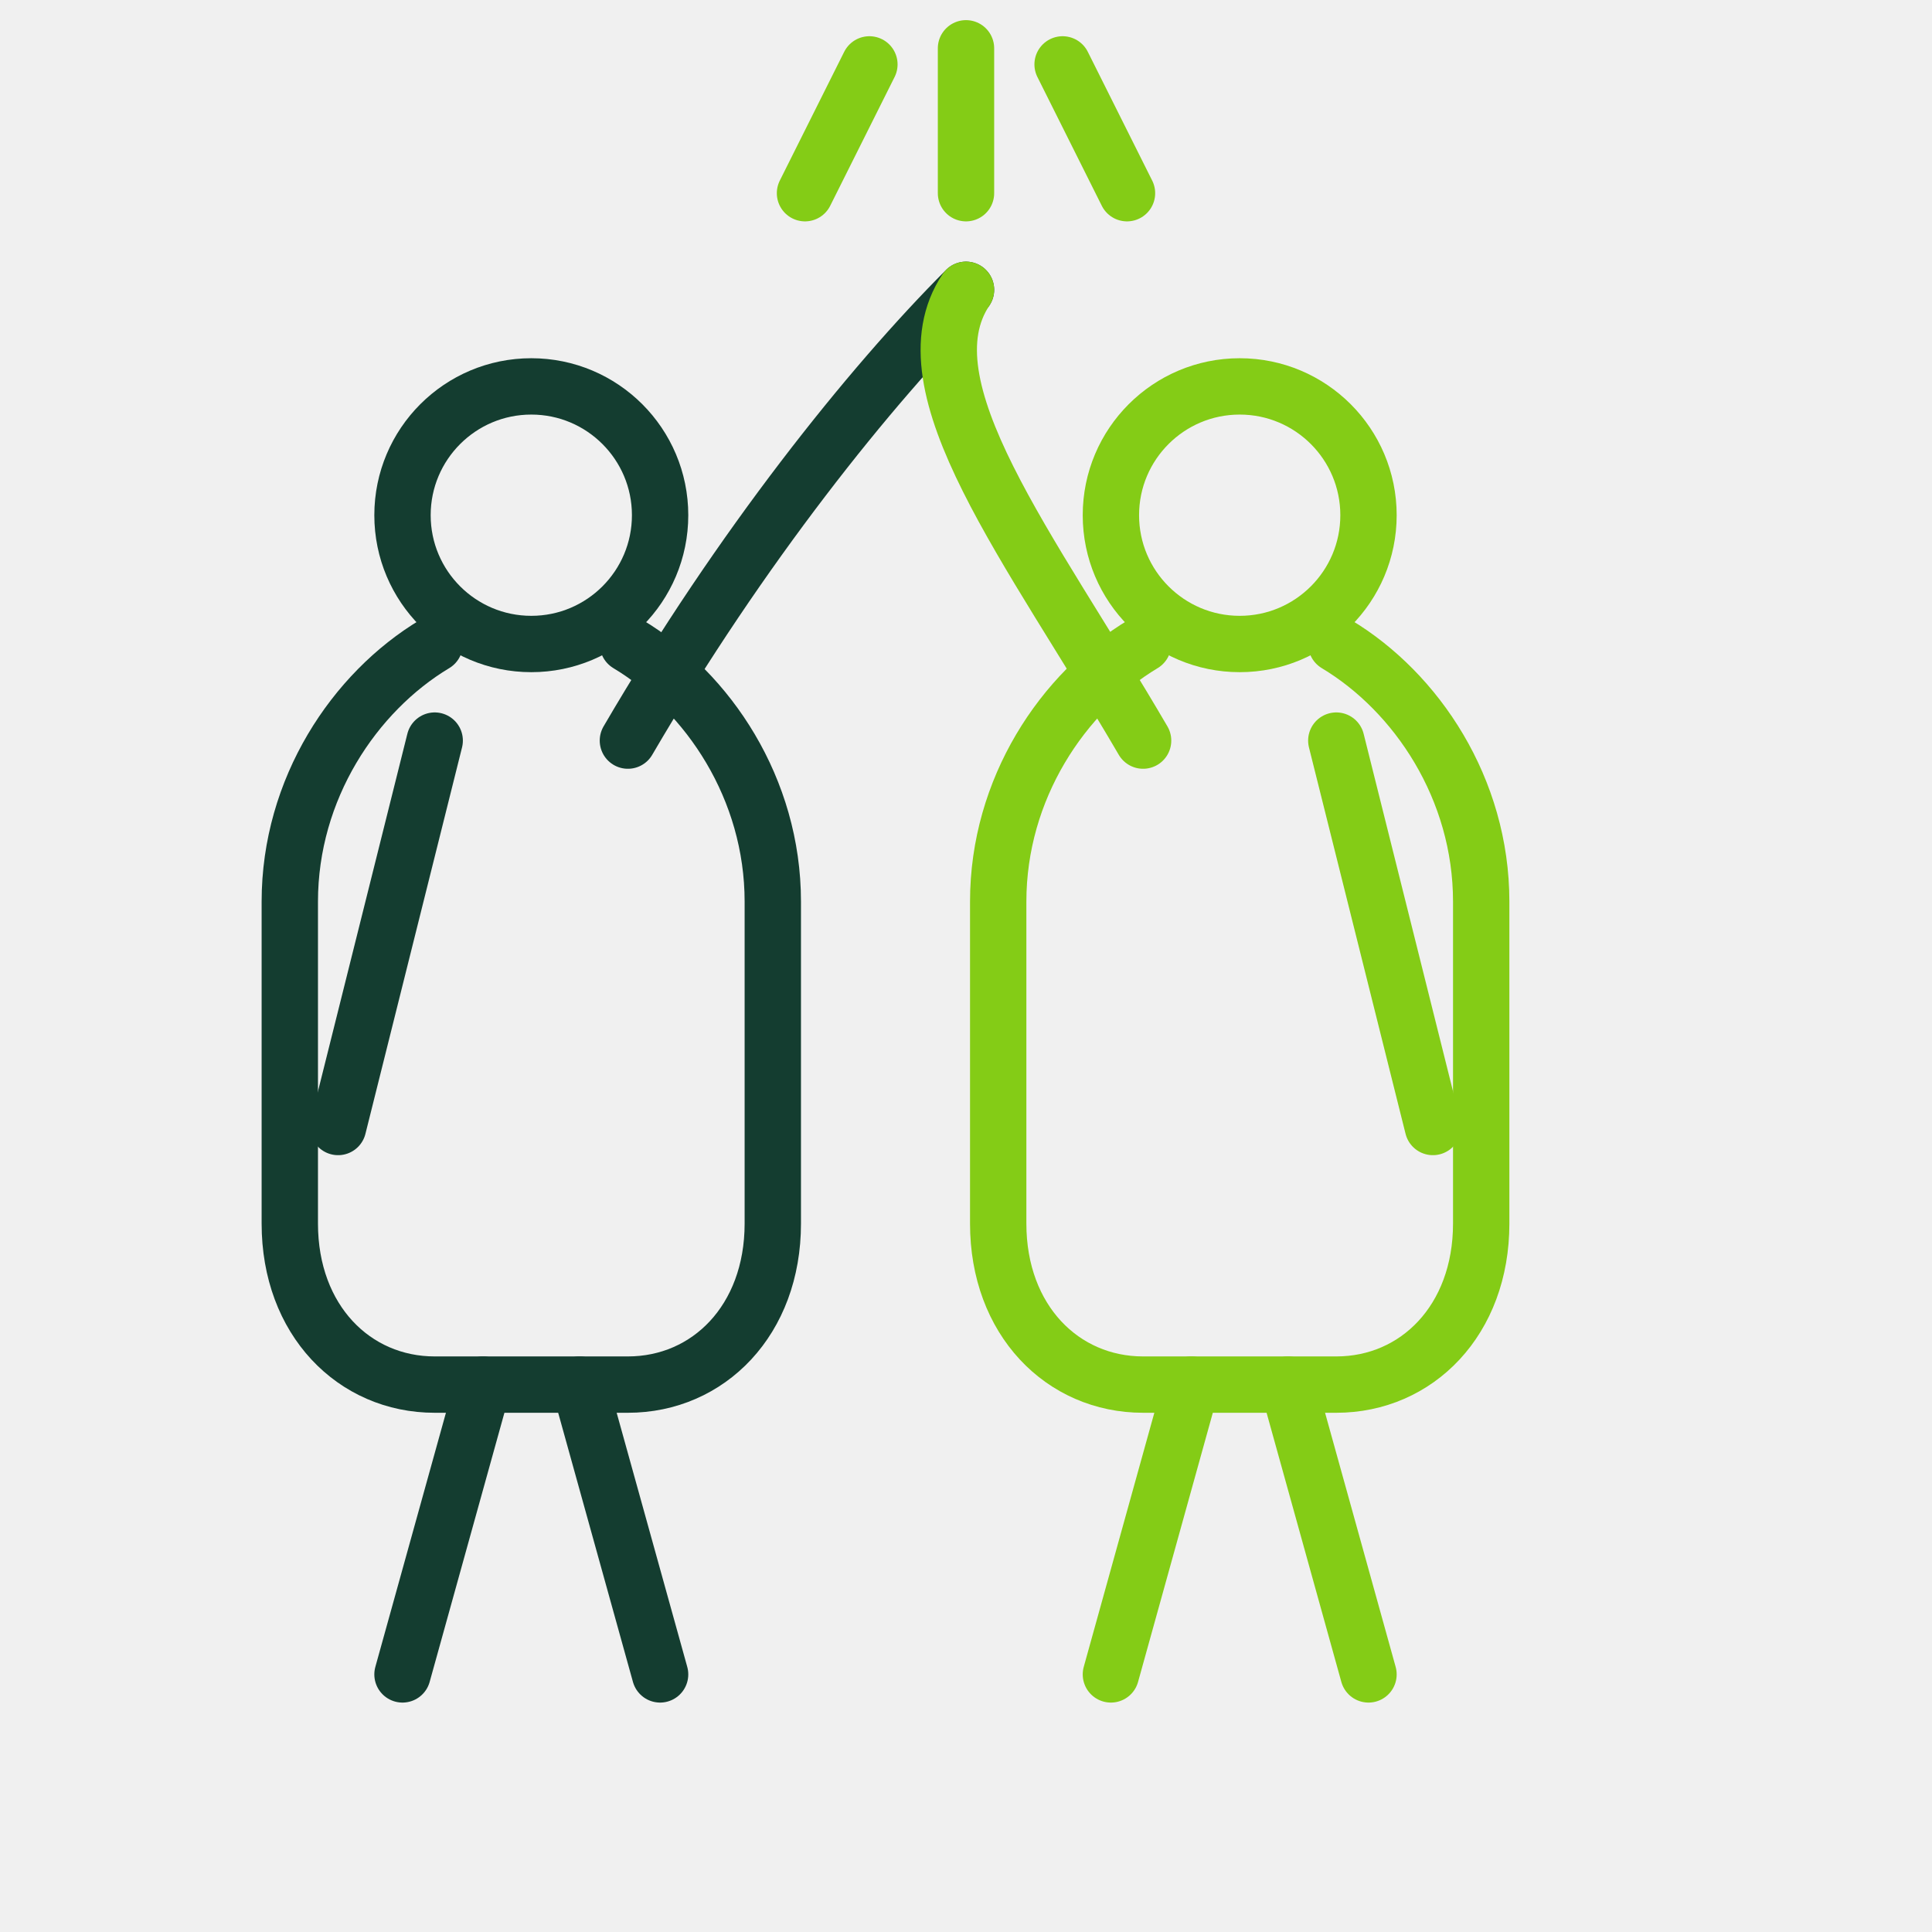
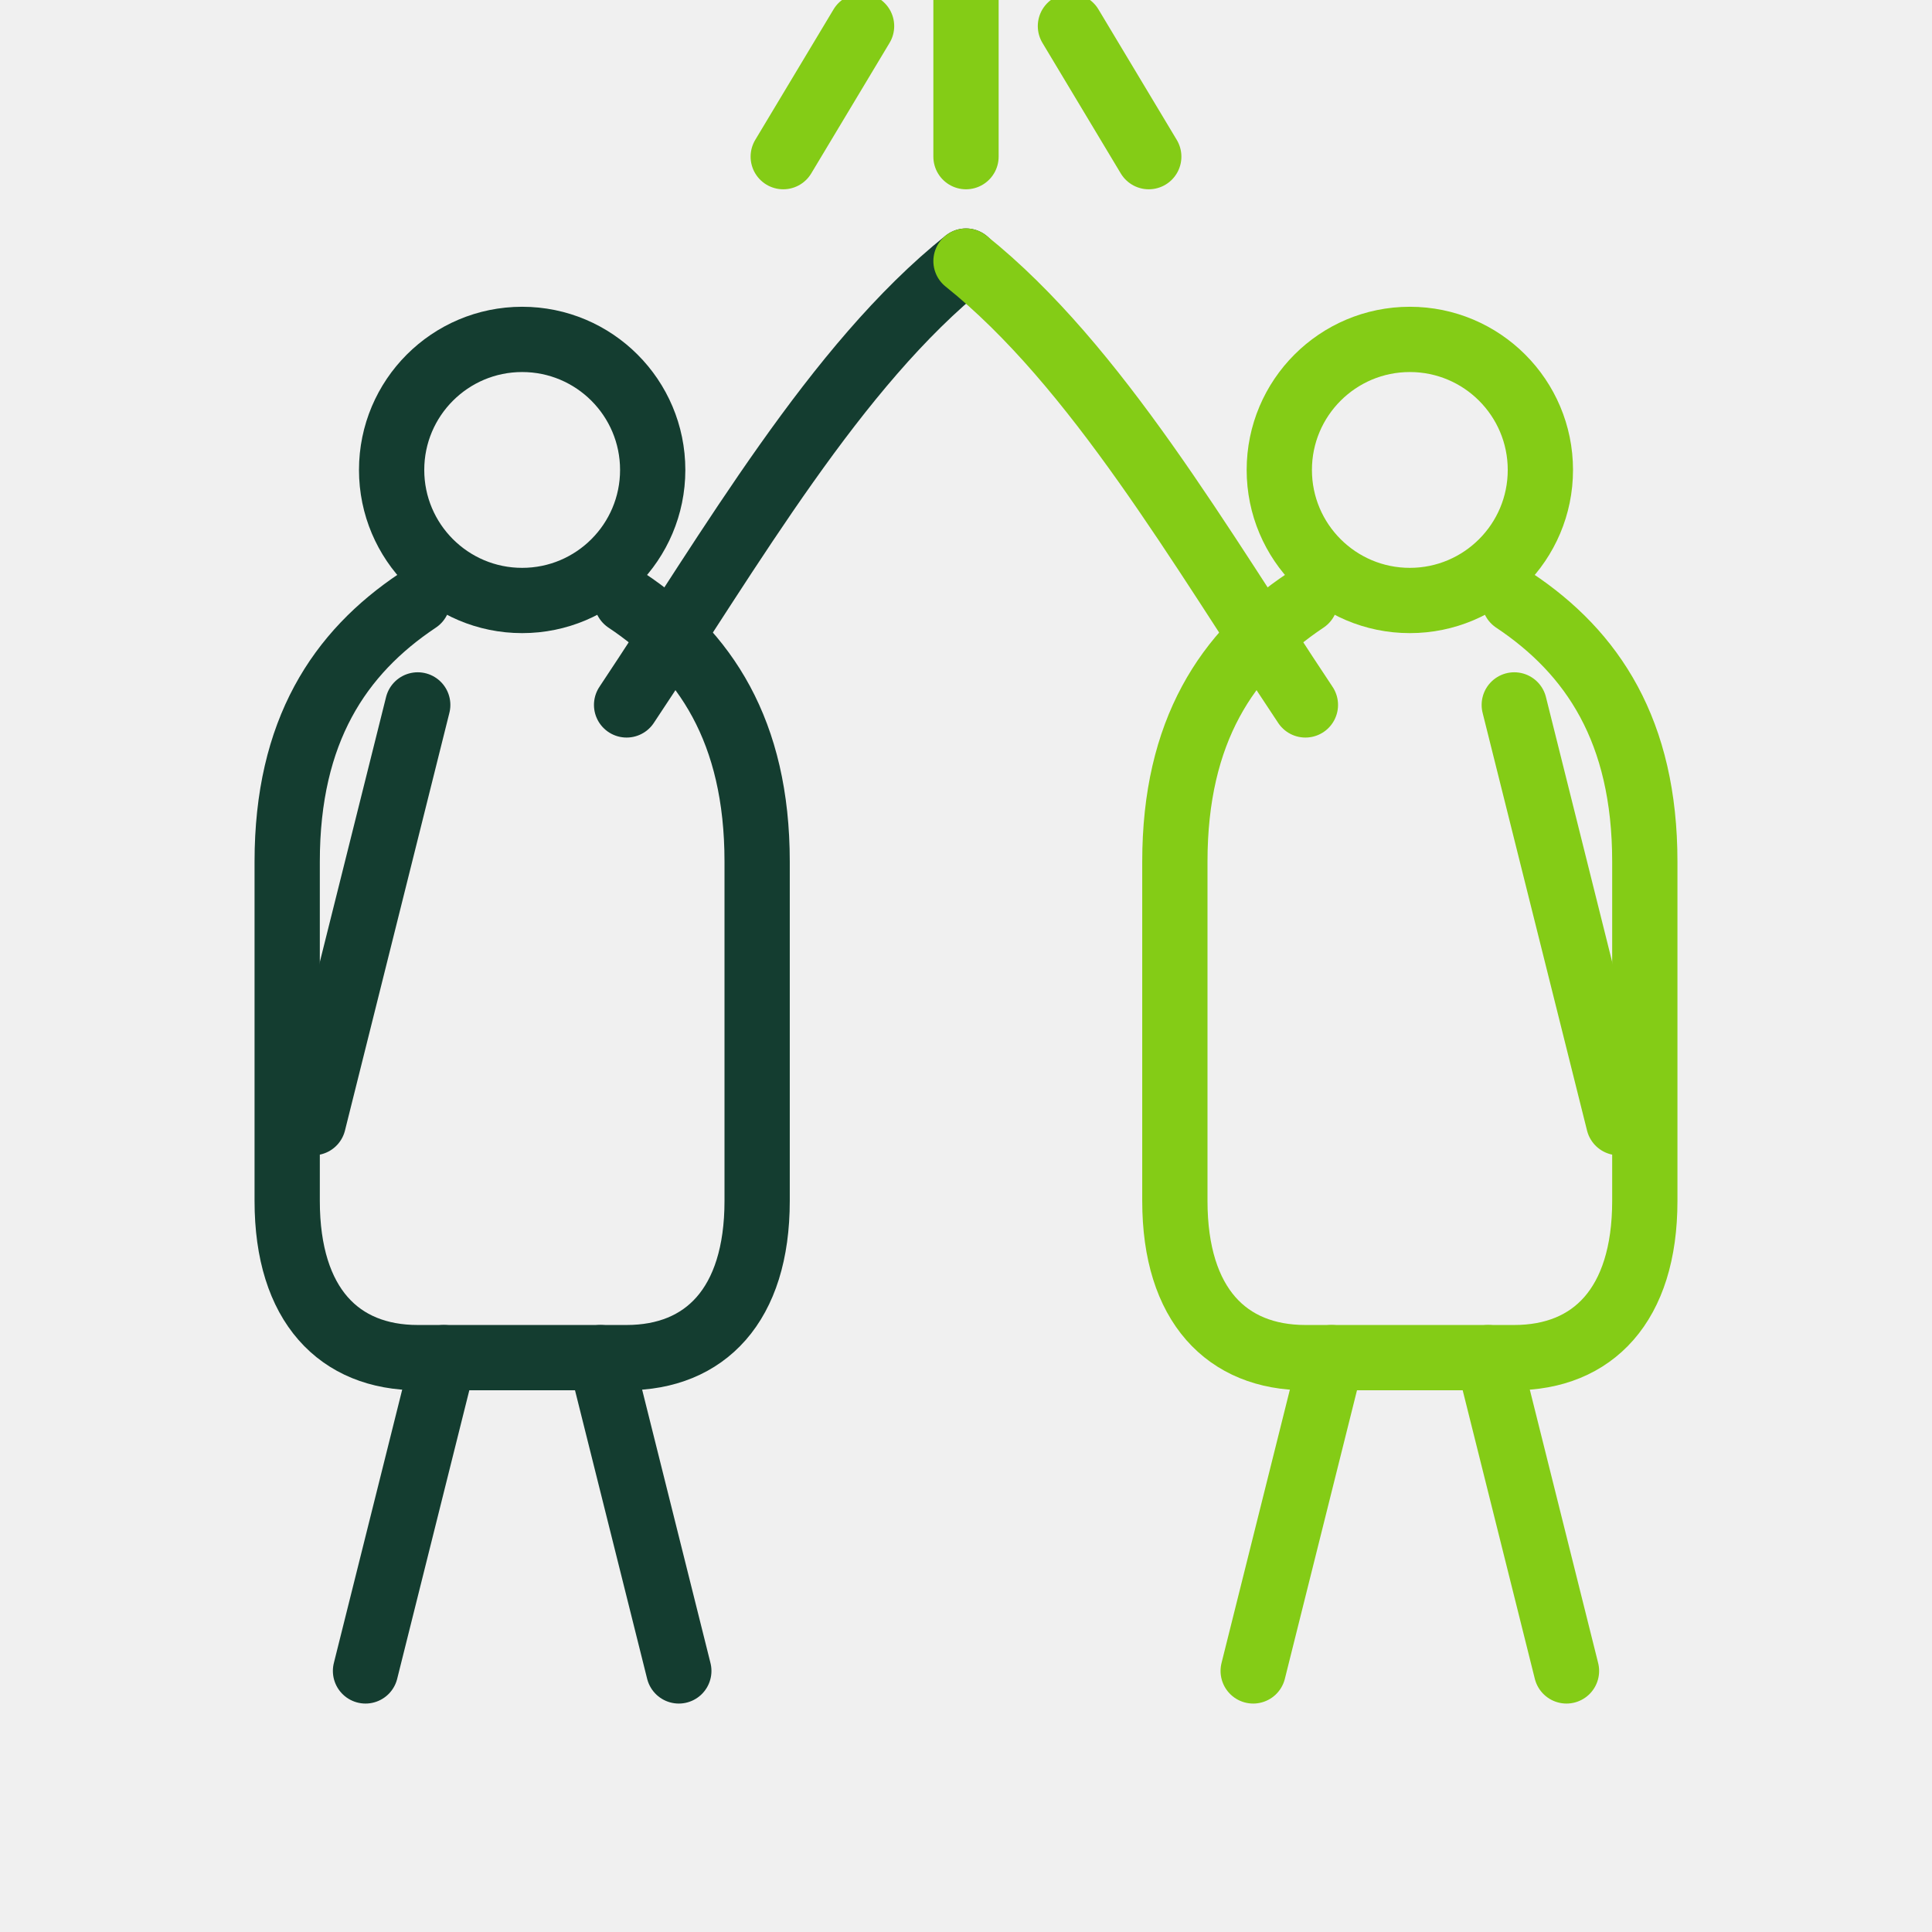
- <svg xmlns="http://www.w3.org/2000/svg" width="120" height="120" viewBox="0 0 120 120" fill="none">
-   <circle cx="33" cy="32" r="8" stroke="#143D30" stroke-width="3.5" fill="none" />
-   <path d="M 27 40 C 22 43, 18 49, 18 56 L 18 76 C 18 82, 22 86, 27 86 L 39 86 C 44 86, 48 82, 48 76 L 48 56 C 48 49, 44 43, 39 40" stroke="#143D30" stroke-width="3.5" stroke-linecap="round" fill="none" />
-   <path d="M 27 46 L 21 70" stroke="#143D30" stroke-width="3.5" stroke-linecap="round" fill="none" />
-   <path d="M 39 46 C 46 34, 54 24, 60 18" stroke="#143D30" stroke-width="3.5" stroke-linecap="round" fill="none" />
-   <path d="M 30 86 L 25 104" stroke="#143D30" stroke-width="3.5" stroke-linecap="round" fill="none" />
-   <path d="M 36 86 L 41 104" stroke="#143D30" stroke-width="3.5" stroke-linecap="round" fill="none" />
-   <circle cx="77" cy="32" r="8" stroke="#84CC16" stroke-width="3.5" fill="none" />
-   <path d="M 71 40 C 66 43, 62 49, 62 56 L 62 76 C 62 82, 66 86, 71 86 L 83 86 C 88 86, 92 82, 92 76 L 92 56 C 92 49, 88 43, 83 40" stroke="#84CC16" stroke-width="3.5" stroke-linecap="round" fill="none" />
-   <path d="M 71 46 C 64 34, 56 24, 60 18" stroke="#84CC16" stroke-width="3.5" stroke-linecap="round" fill="none" />
-   <path d="M 83 46 L 89 70" stroke="#84CC16" stroke-width="3.5" stroke-linecap="round" fill="none" />
-   <path d="M 74 86 L 69 104" stroke="#84CC16" stroke-width="3.5" stroke-linecap="round" fill="none" />
-   <path d="M 80 86 L 85 104" stroke="#84CC16" stroke-width="3.5" stroke-linecap="round" fill="none" />
-   <line x1="50" y1="12" x2="54" y2="4" stroke="#84CC16" stroke-width="3.5" stroke-linecap="round" />
-   <line x1="60" y1="12" x2="60" y2="3" stroke="#84CC16" stroke-width="3.5" stroke-linecap="round" />
-   <line x1="70" y1="12" x2="66" y2="4" stroke="#84CC16" stroke-width="3.5" stroke-linecap="round" />
+ <svg xmlns="http://www.w3.org/2000/svg" width="74" height="74" viewBox="0 0 74 74" fill="none">
+   <g id="Logo / Mark">
+     <g id="Mark" clip-path="url(#clip0_1_7)">
+       <path id="Vector" d="M20 23C22.761 23 25 20.761 25 18C25 15.239 22.761 13 20 13C17.239 13 15 15.239 15 18C15 20.761 17.239 23 20 23Z" stroke="#143D30" stroke-width="2.5" />
+       <path id="Vector_2" d="M16 23C13 25 11 28 11 33V46C11 50 13 52 16 52H24C27 52 29 50 29 46V33C29 28 27 25 24 23" stroke="#143D30" stroke-width="2.5" stroke-linecap="round" />
+       <path id="Vector_3" d="M16 27L12 43" stroke="#143D30" stroke-width="2.5" stroke-linecap="round" />
+       <path id="Vector_4" d="M24 27C28 21 32 14 37 10" stroke="#143D30" stroke-width="2.5" stroke-linecap="round" />
+       <path id="Vector_5" d="M17 52L14 64" stroke="#143D30" stroke-width="2.5" stroke-linecap="round" />
+       <path id="Vector_6" d="M23 52L26 64" stroke="#143D30" stroke-width="2.5" stroke-linecap="round" />
+       <path id="Vector_7" d="M54 23C56.761 23 59 20.761 59 18C59 15.239 56.761 13 54 13C51.239 13 49 15.239 49 18C49 20.761 51.239 23 54 23Z" stroke="#84CC16" stroke-width="2.5" />
+       <path id="Vector_8" d="M50 23C47 25 45 28 45 33V46C45 50 47 52 50 52H58C61 52 63 50 63 46V33C63 28 61 25 58 23" stroke="#84CC16" stroke-width="2.5" stroke-linecap="round" />
+       <path id="Vector_9" d="M50 27C46 21 42 14 37 10" stroke="#84CC16" stroke-width="2.5" stroke-linecap="round" />
+       <path id="Vector_10" d="M58 27L62 43" stroke="#84CC16" stroke-width="2.5" stroke-linecap="round" />
+       <path id="Vector_11" d="M51 52L48 64" stroke="#84CC16" stroke-width="2.5" stroke-linecap="round" />
+       <path id="Vector_12" d="M57 52L60 64" stroke="#84CC16" stroke-width="2.5" stroke-linecap="round" />
+       <path id="Vector_13" d="M30 6L33 1" stroke="#84CC16" stroke-width="2.5" stroke-linecap="round" />
+       <path id="Vector_14" d="M37 6V0" stroke="#84CC16" stroke-width="2.5" stroke-linecap="round" />
+       <path id="Vector_15" d="M44 6L41 1" stroke="#84CC16" stroke-width="2.5" stroke-linecap="round" />
+     </g>
+   </g>
+   <defs>
+     <clipPath id="clip0_1_7">
+       <rect width="74" height="74" fill="white" />
+     </clipPath>
+   </defs>
</svg>
